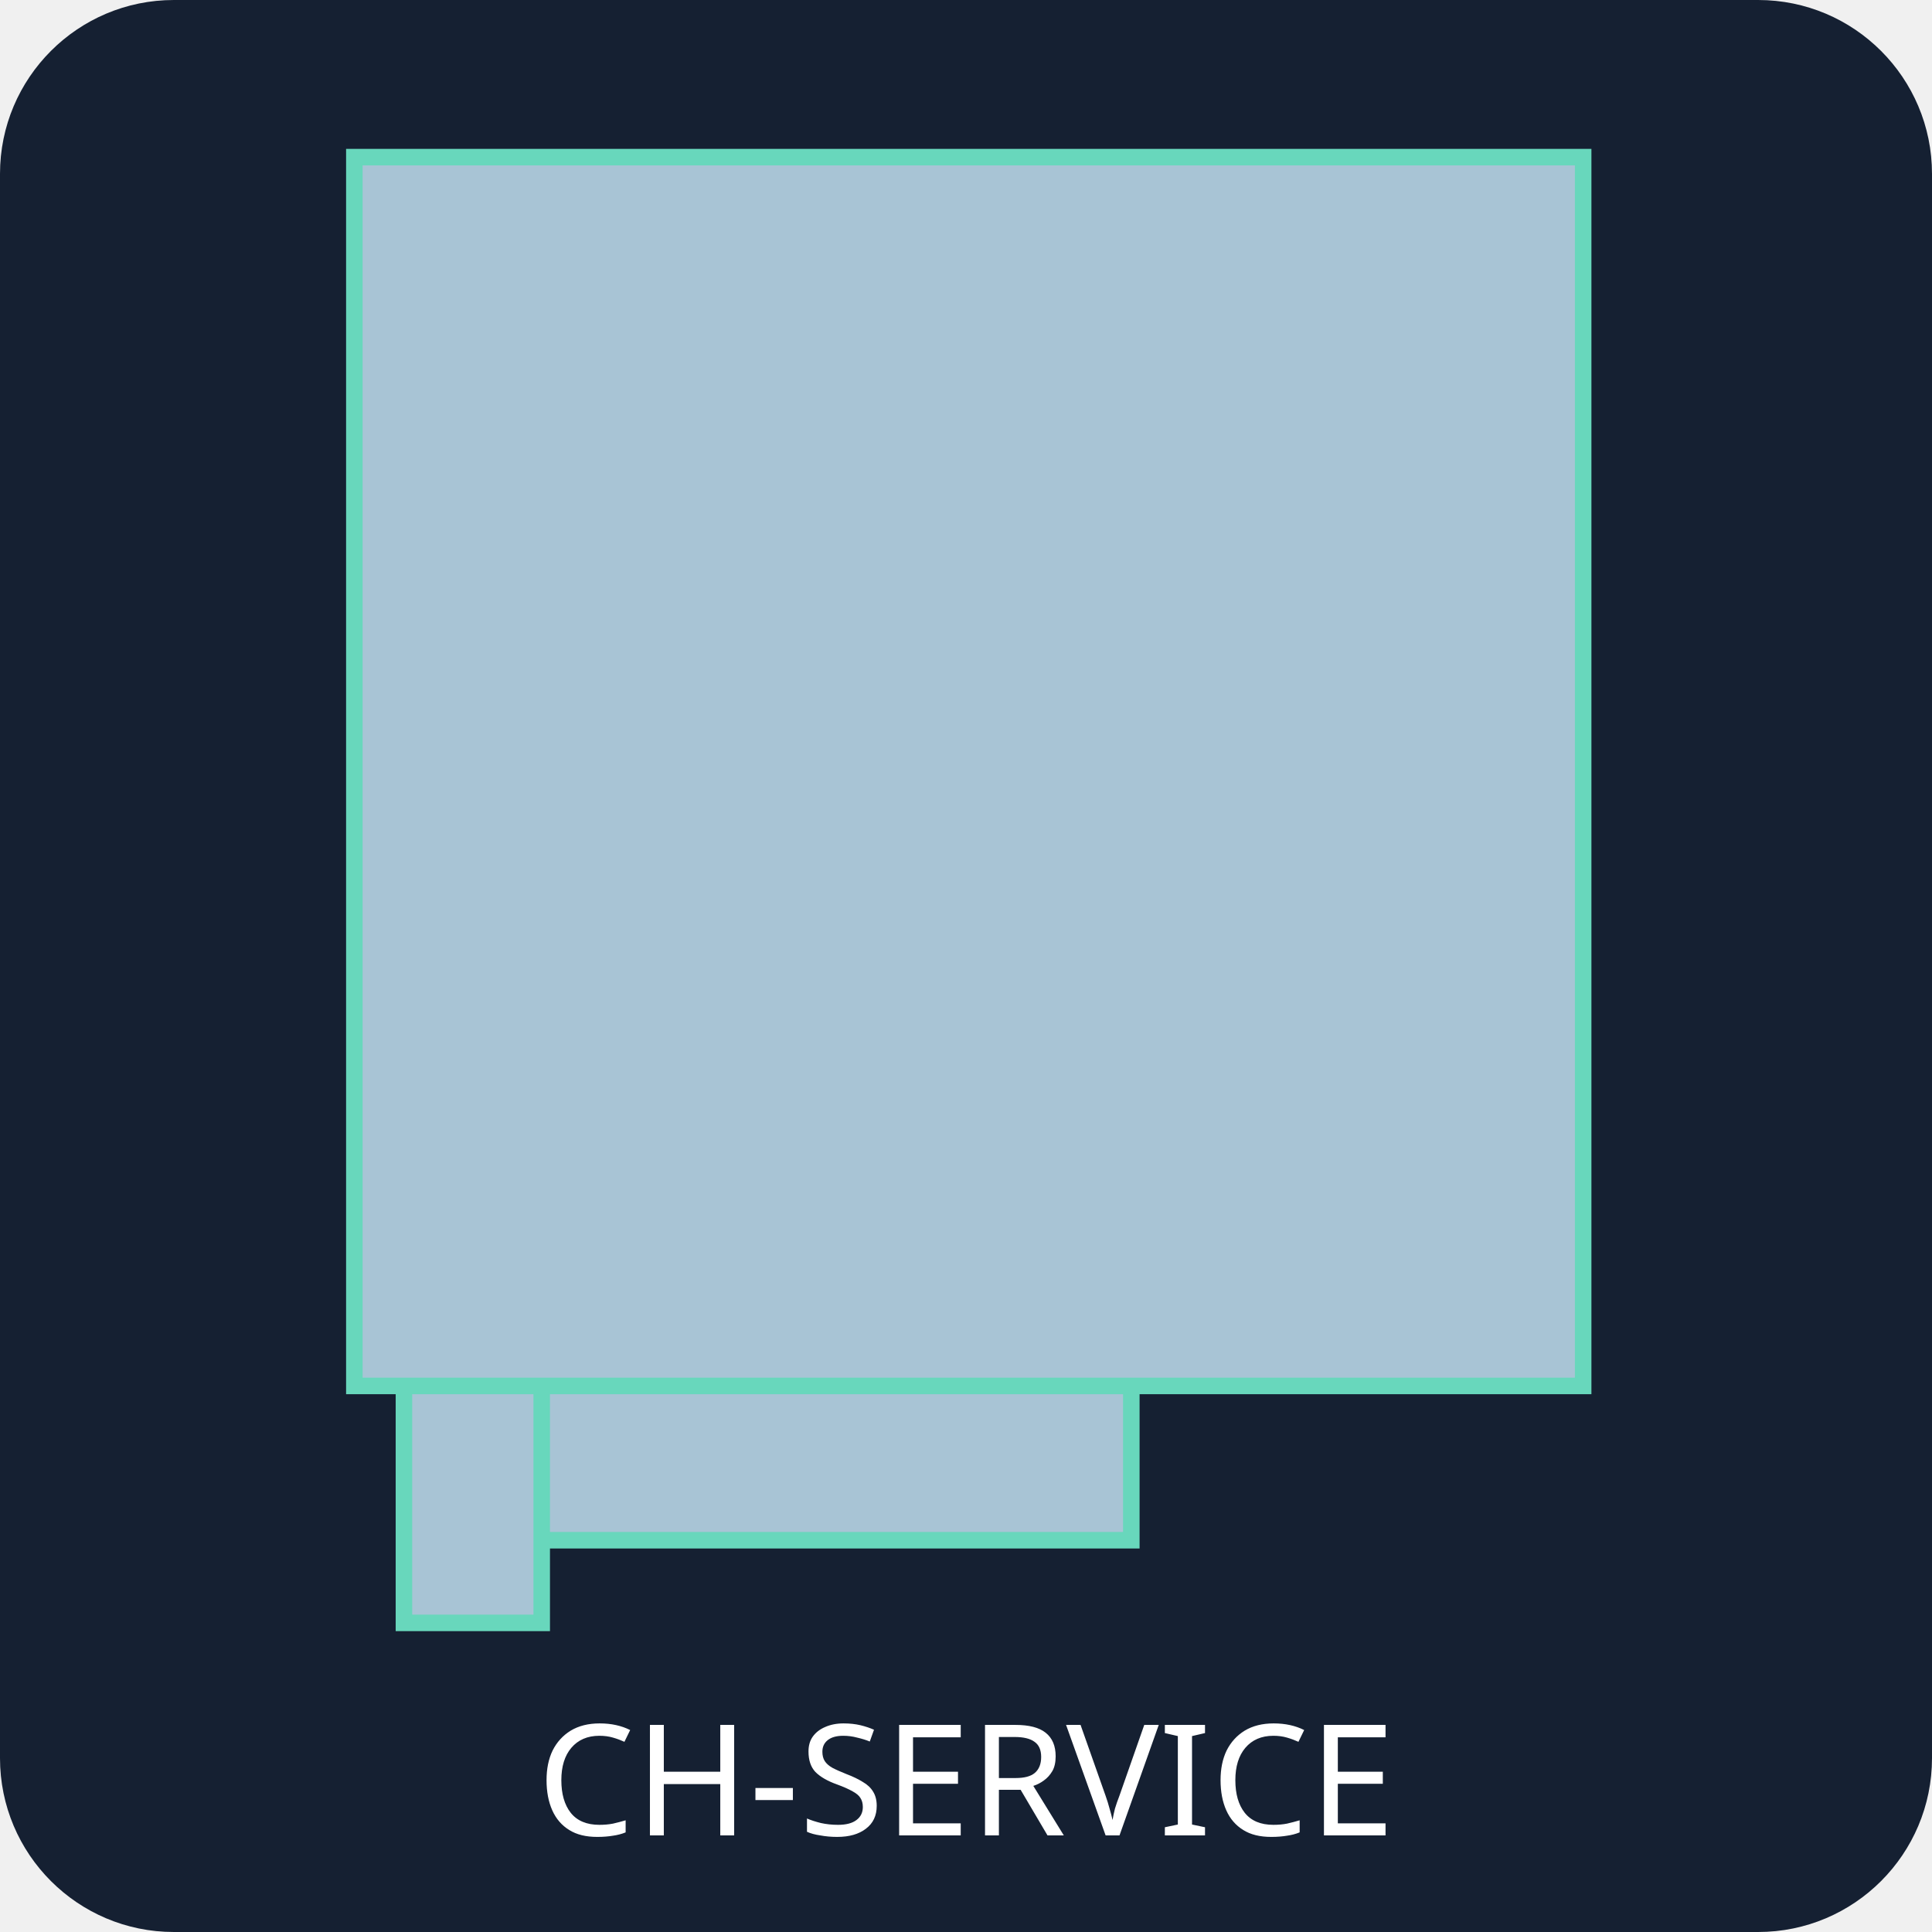
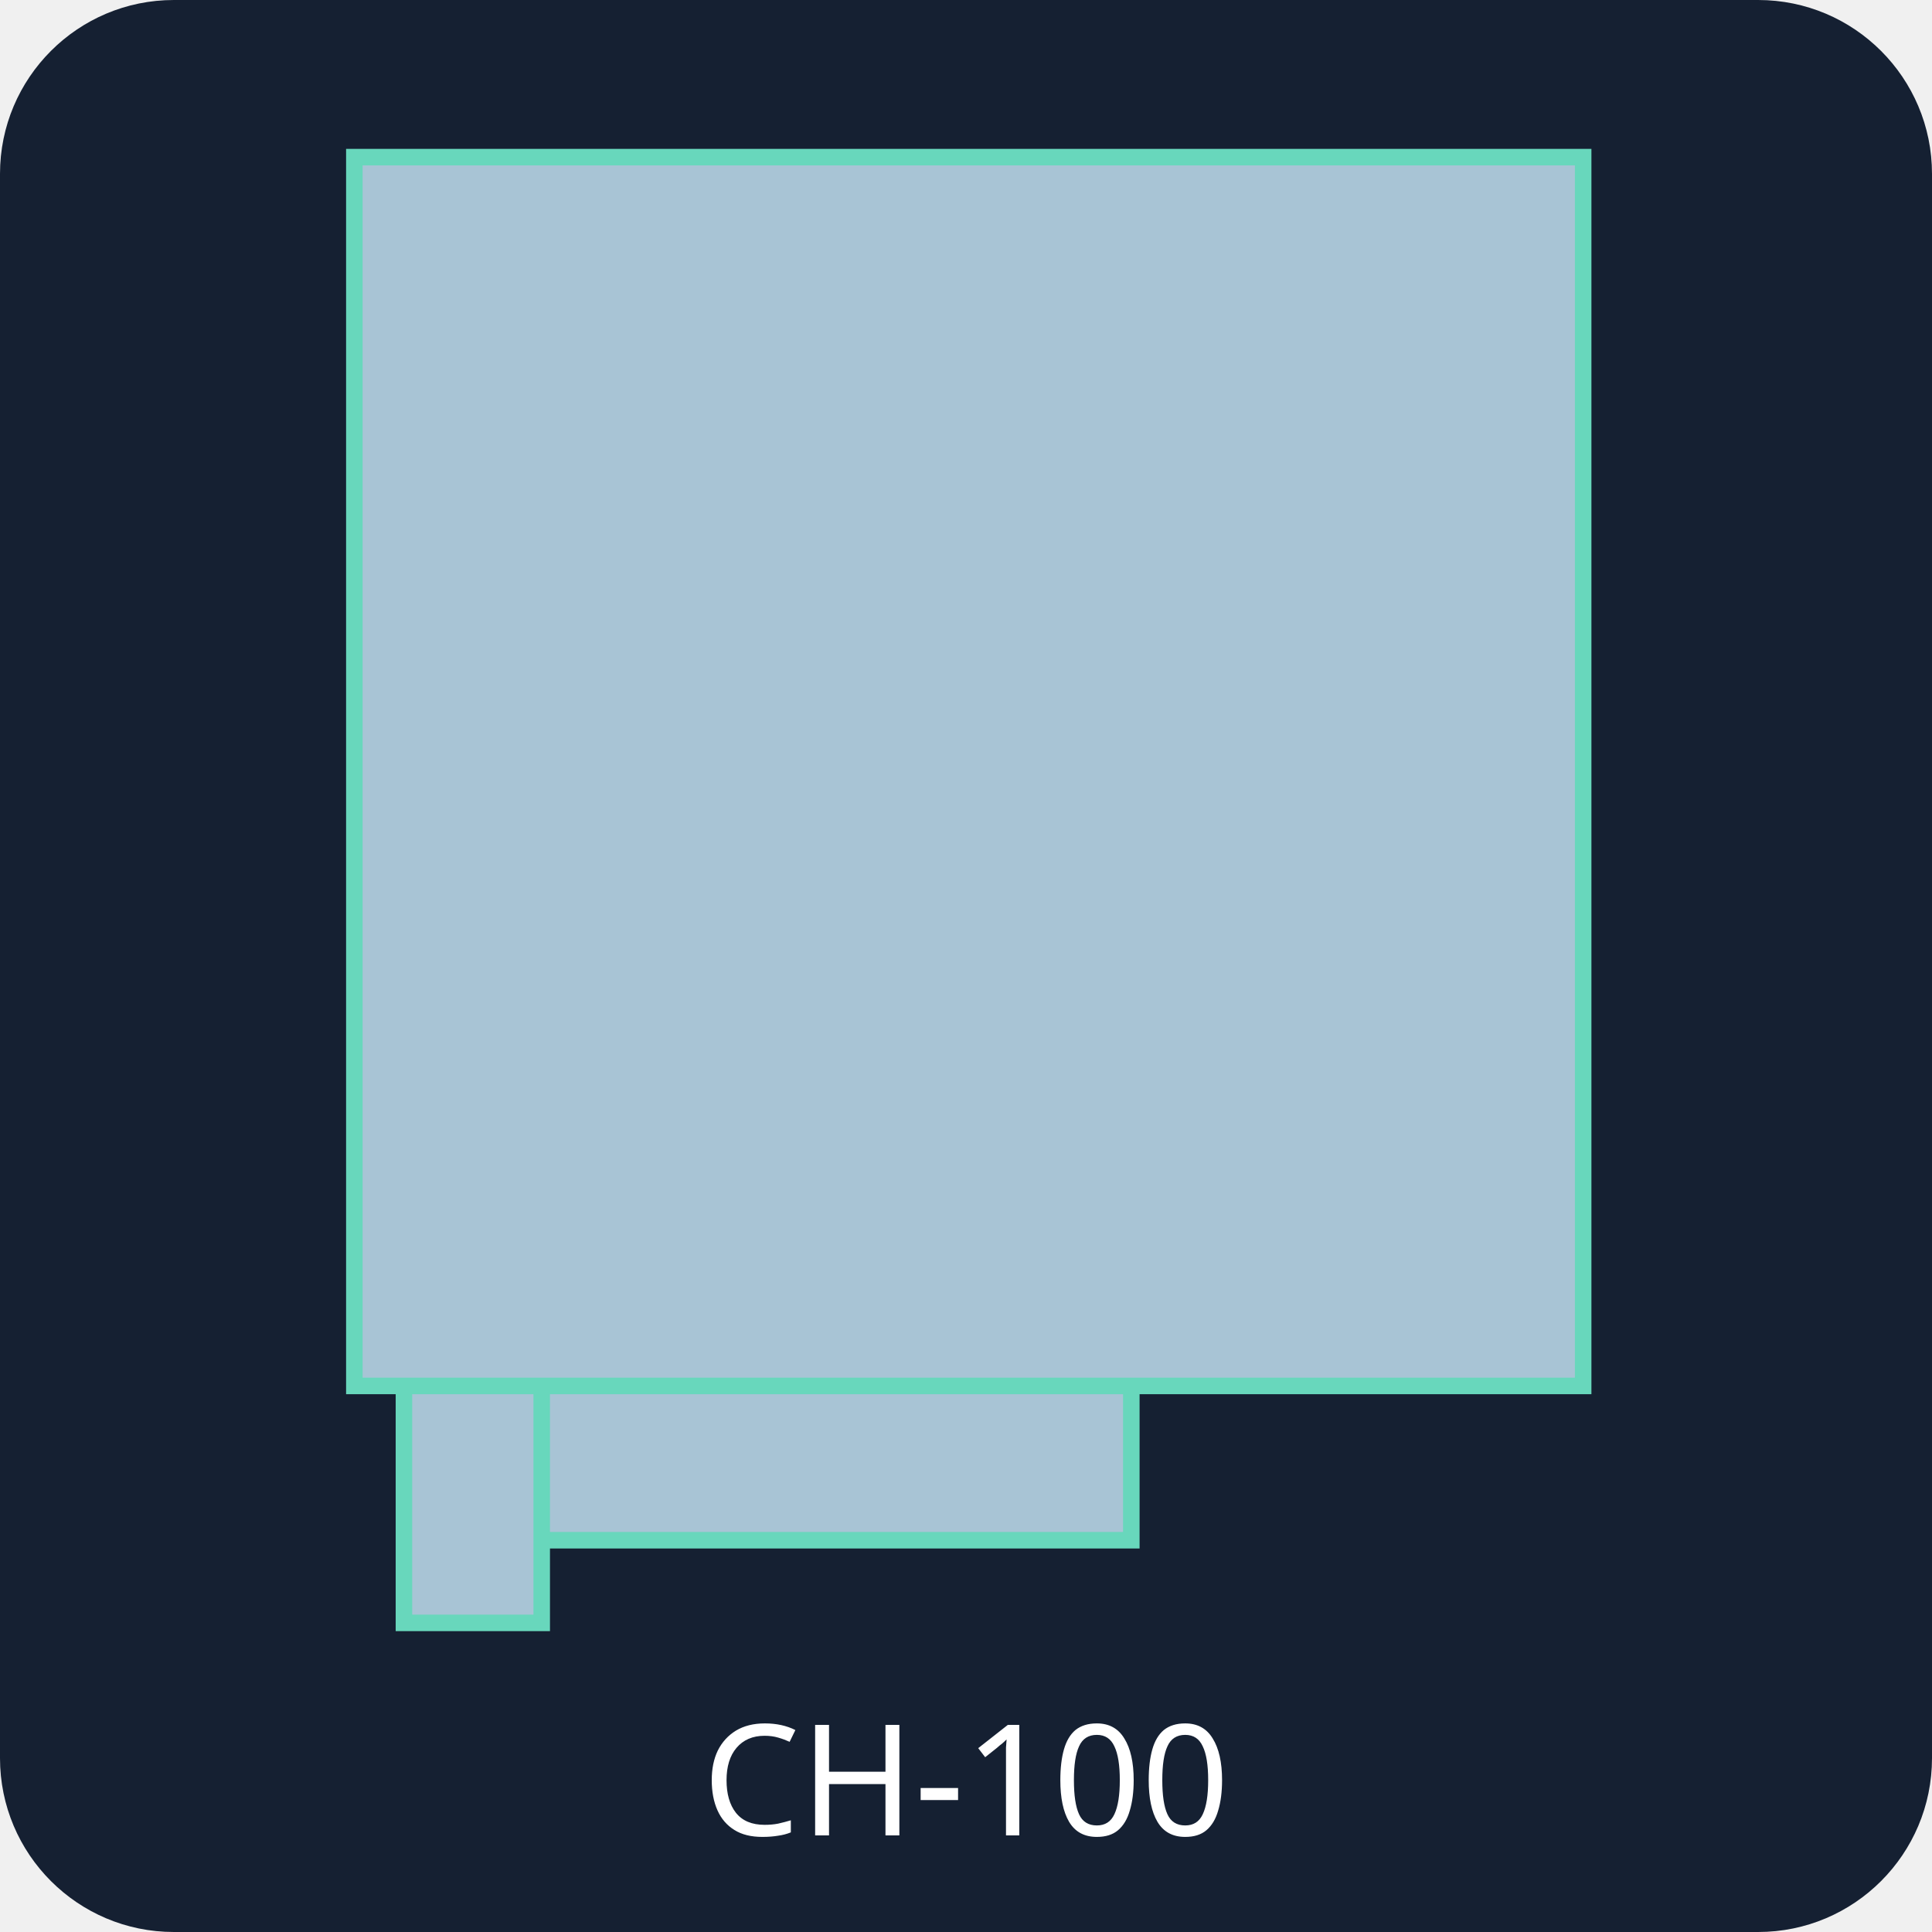
<svg xmlns="http://www.w3.org/2000/svg" width="128" height="128" viewBox="0 0 100 100">
  <rect width="100" height="100" rx="9" fill="#152032" />
  <g fill="#a8c4d5" stroke="#68d7bc" stroke-width="0.003" transform="translate(41.44361 66.88722) scale(285.213)">
    <rect x="-0.06" y="-0.045" width="0.12" height="0.09" />
    <rect x="-0.072" y="-0.06" width="0.025" height="0.12" />
    <rect x="-0.081" y="-0.206" width="0.223" height="0.223" />
  </g>
-   <text x="50" y="95" text-anchor="middle" font-family="sans-serif" font-size="8" fill="#ffffff">CH-SERVICE</text>
+   <text x="50" y="95" text-anchor="middle" font-family="sans-serif" font-size="8" fill="#ffffff">CH-100</text>
</svg>
